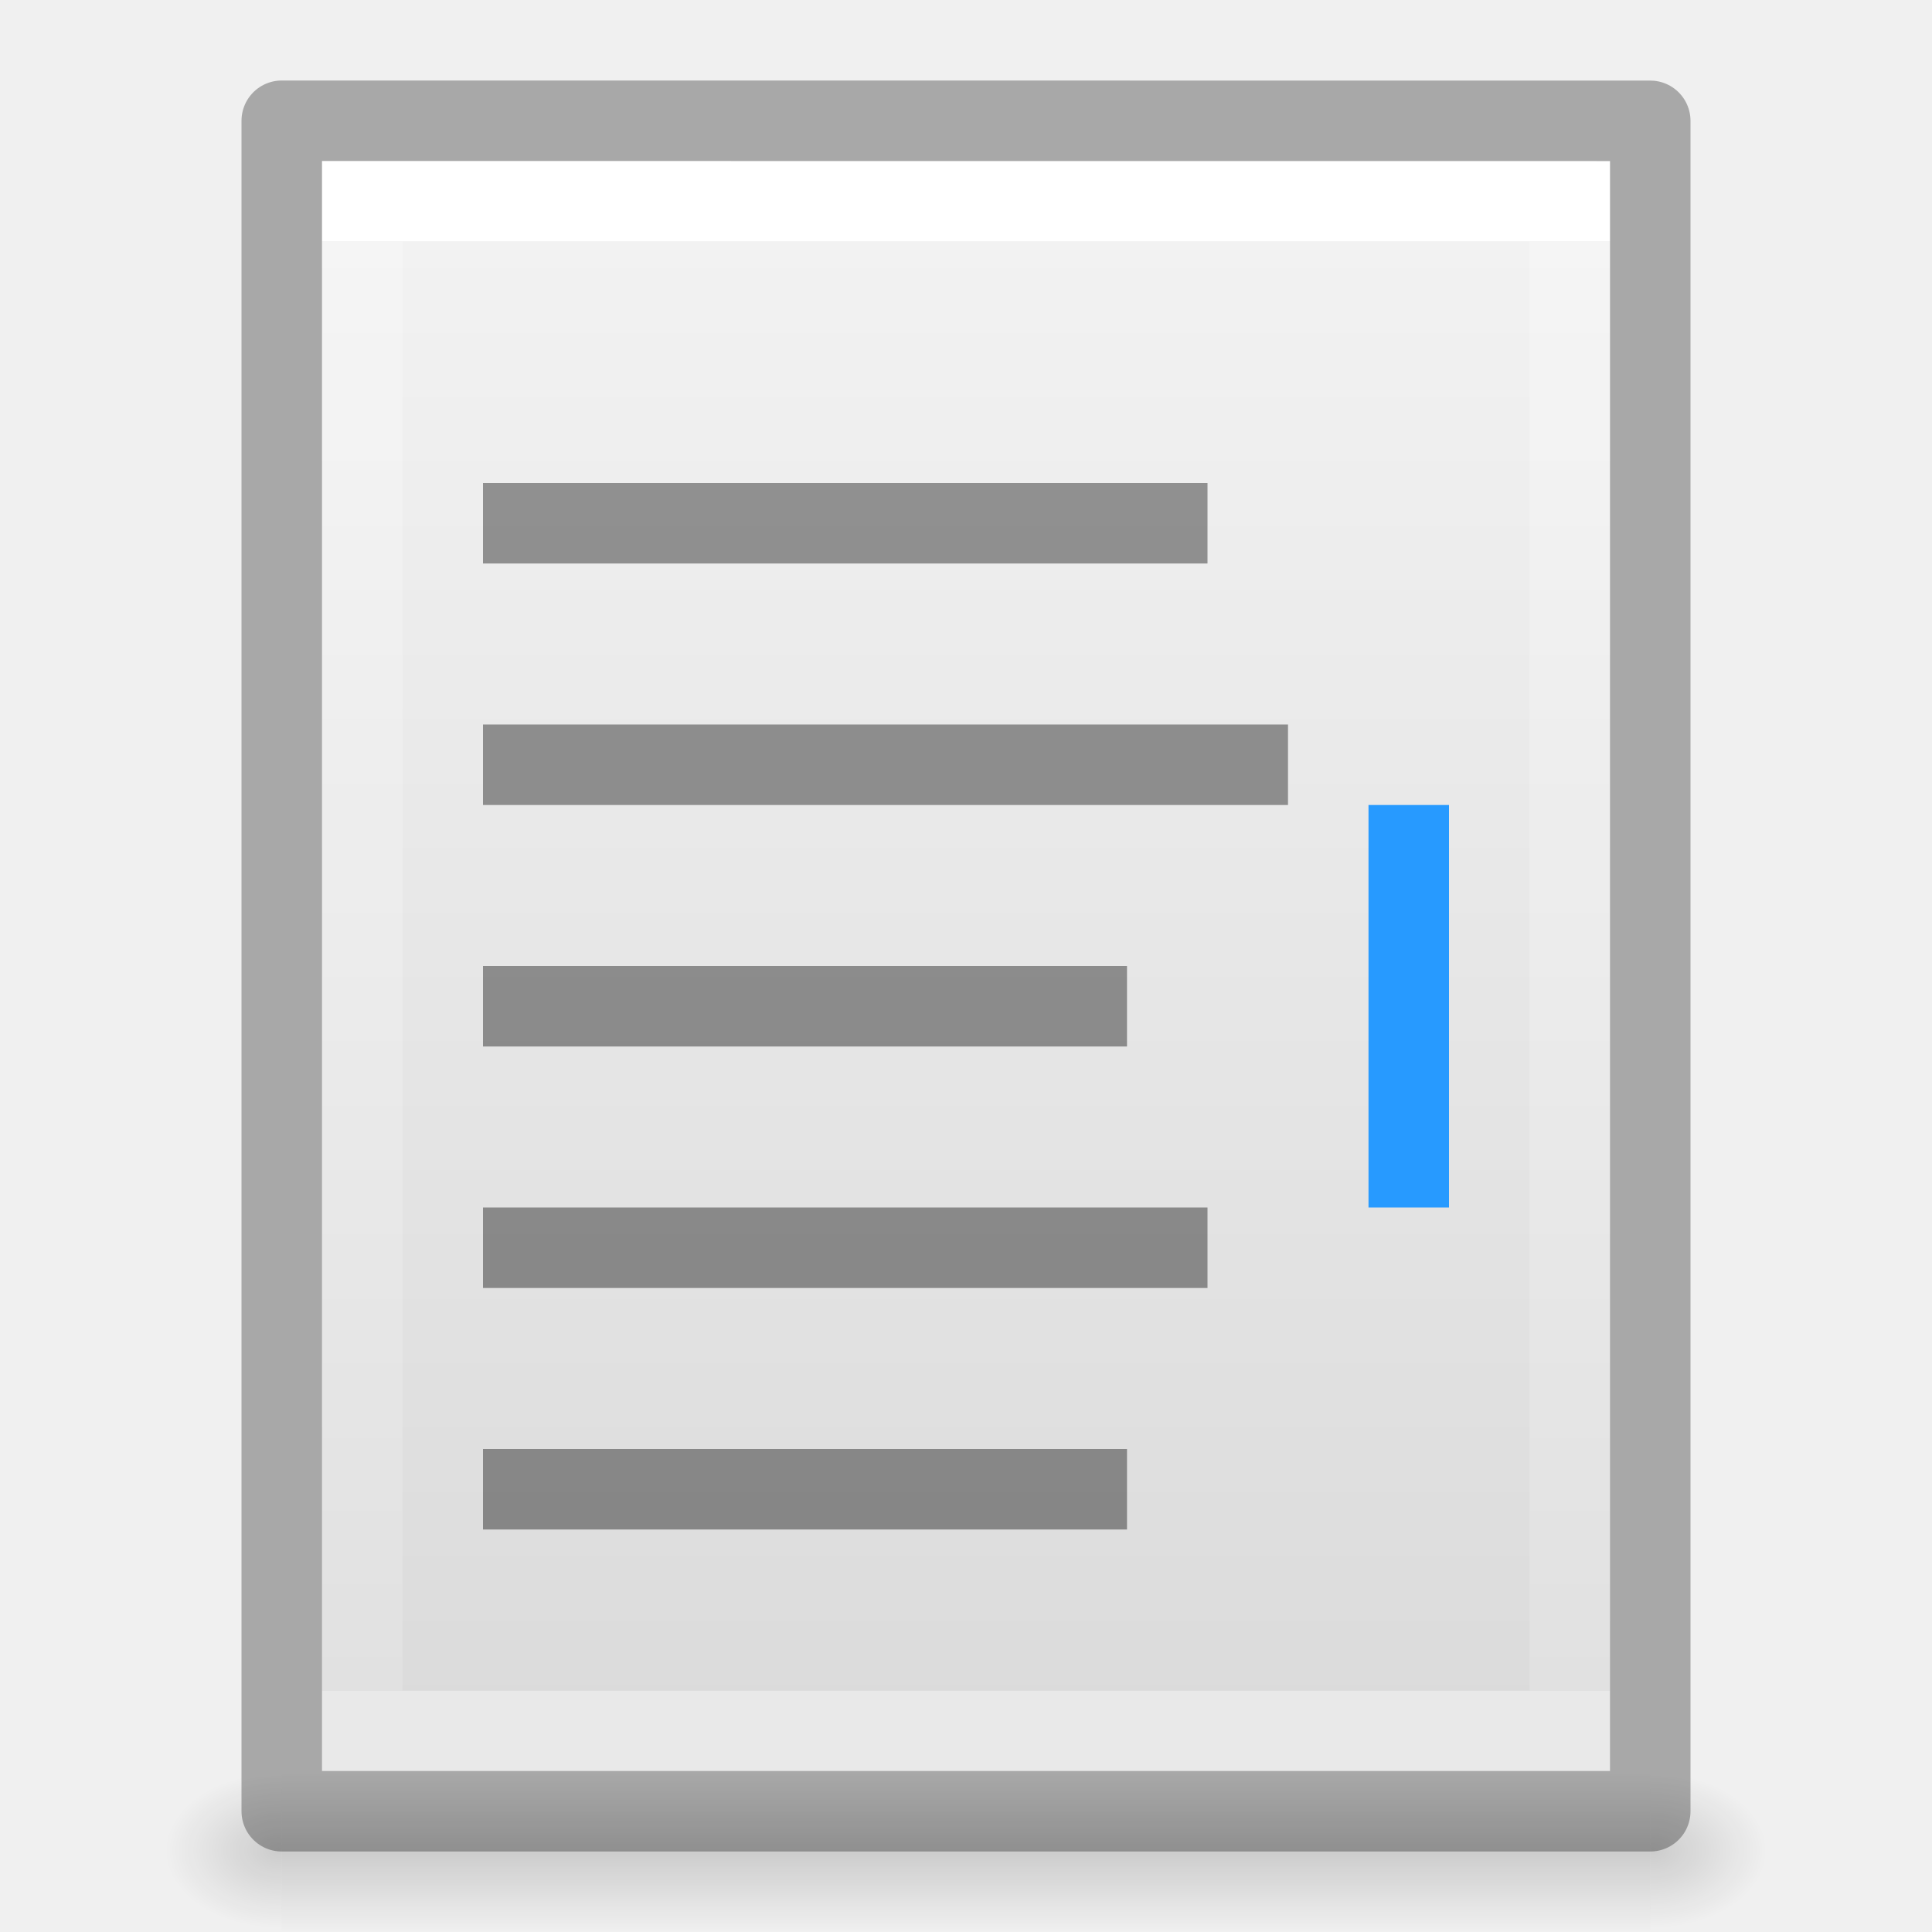
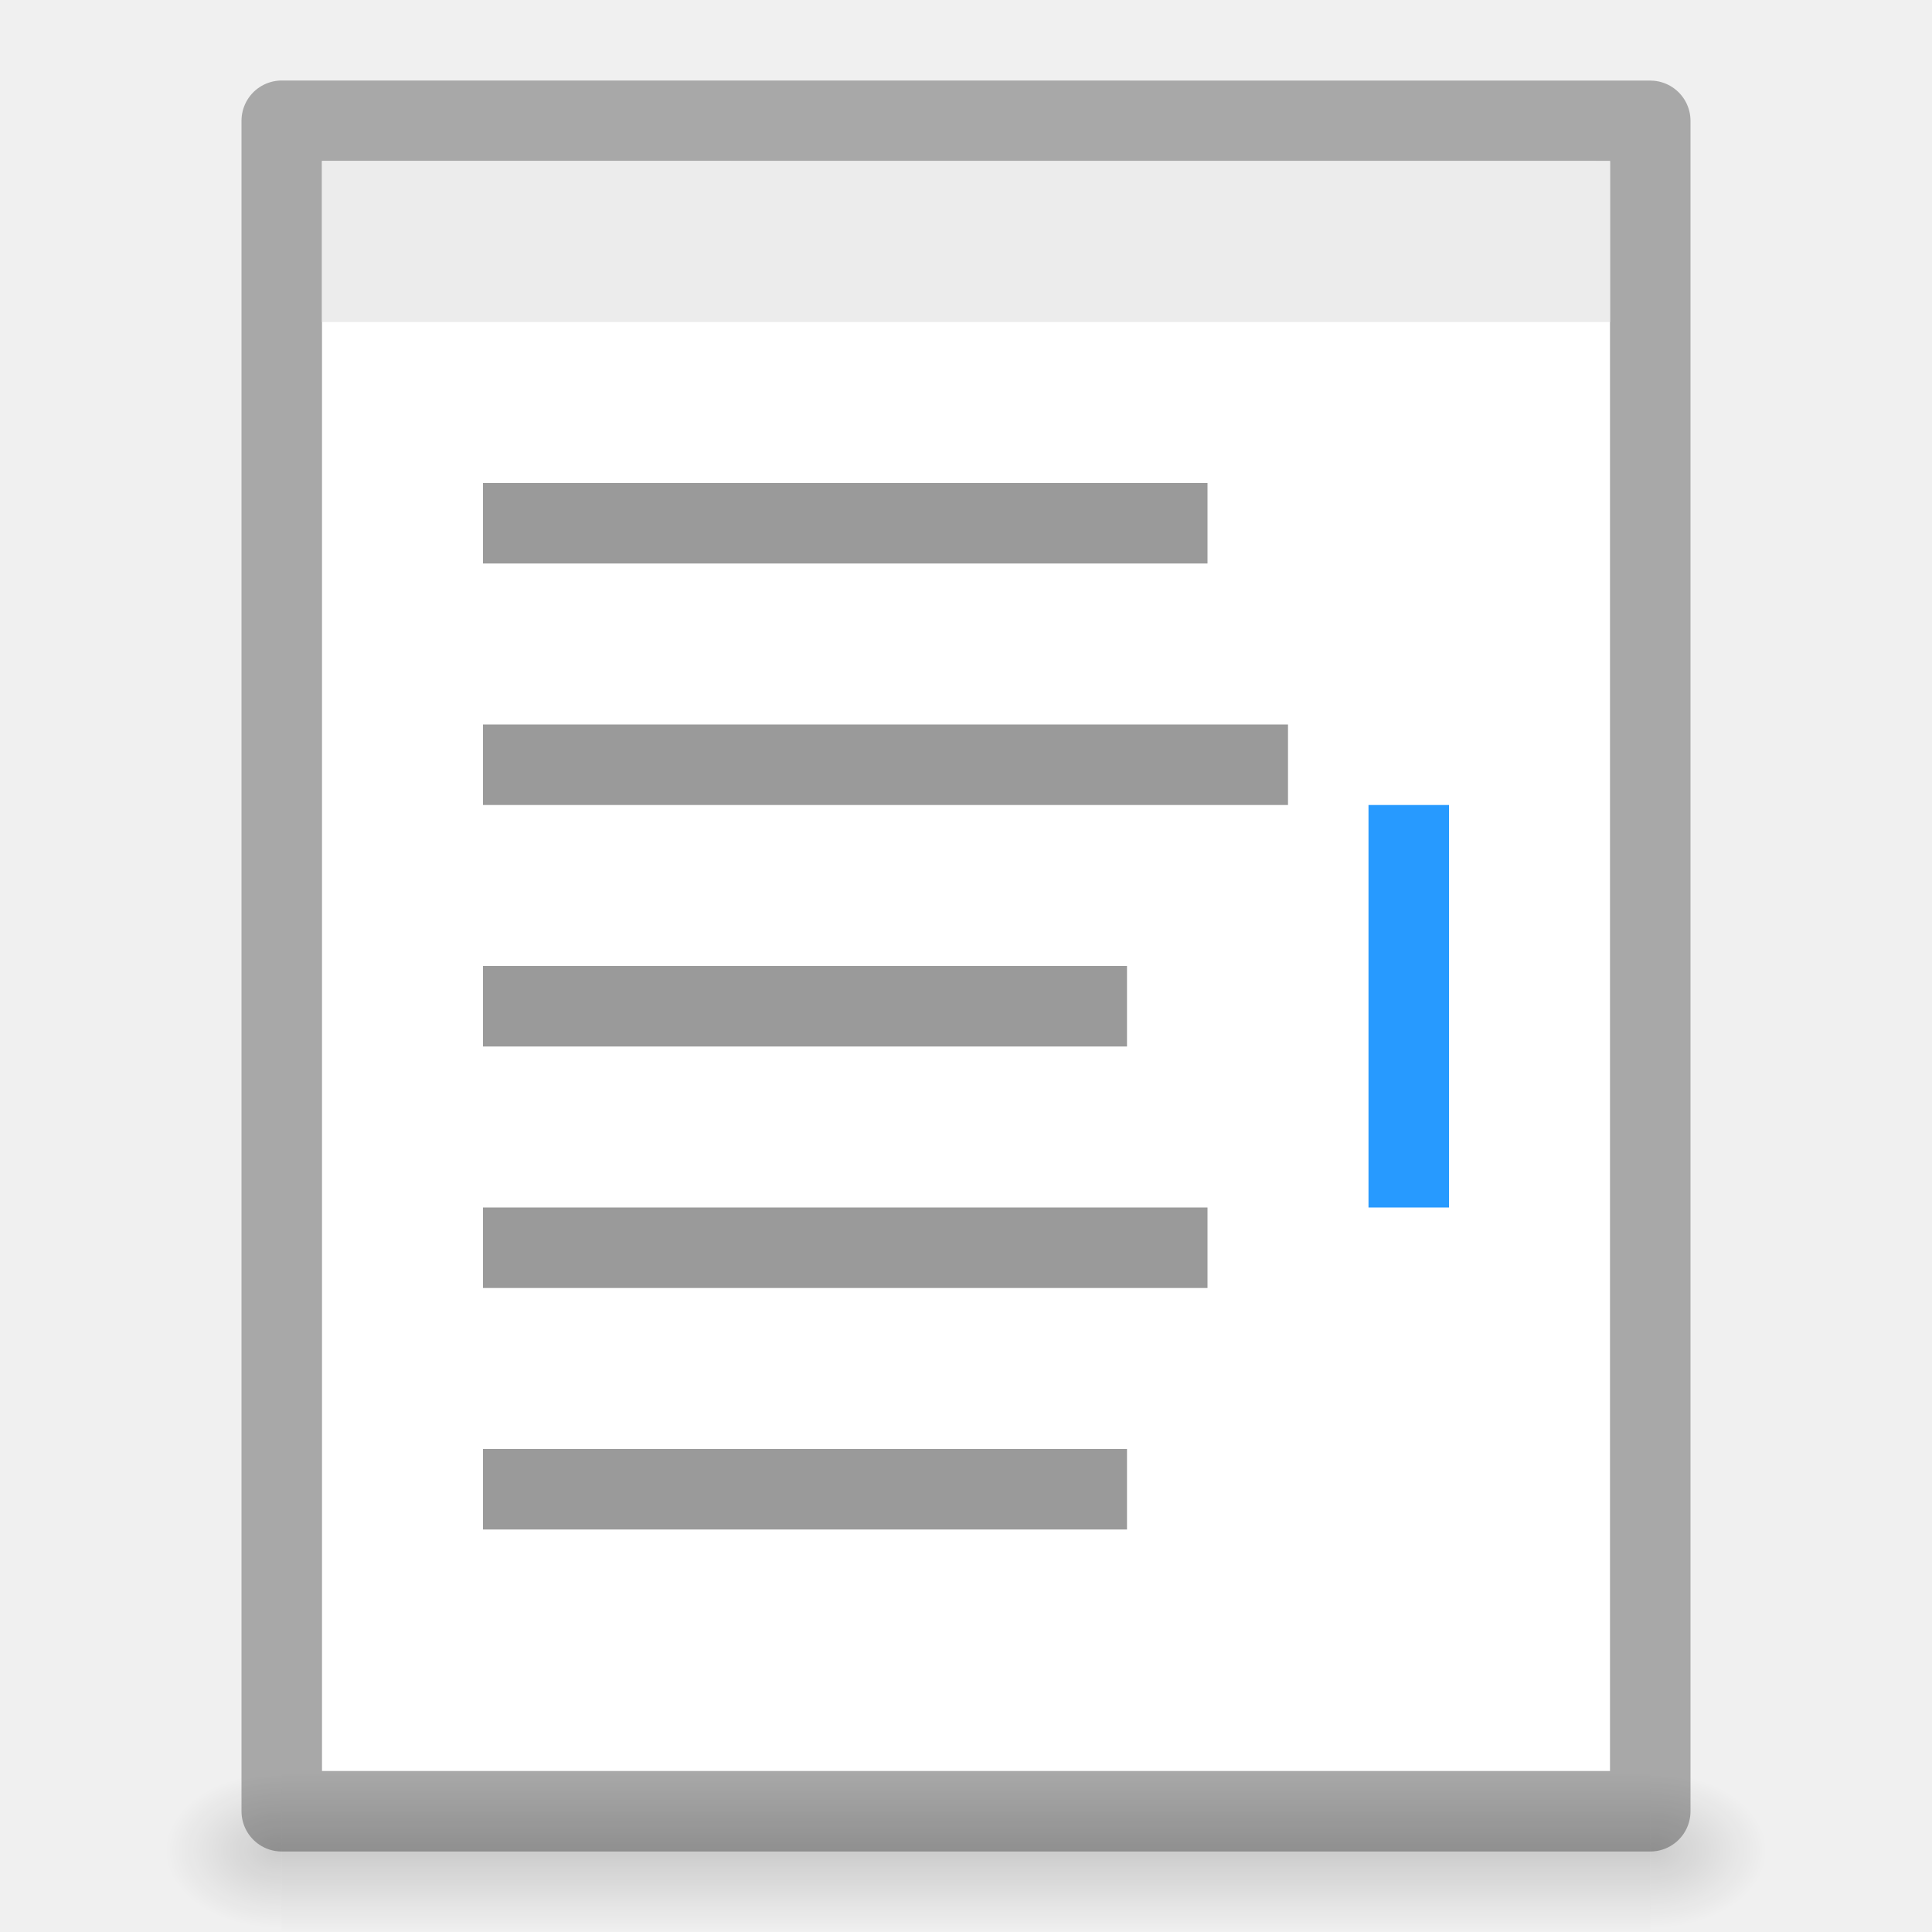
<svg xmlns="http://www.w3.org/2000/svg" xmlns:xlink="http://www.w3.org/1999/xlink" version="1.1" width="24" height="24" id="svg3426">
  <defs id="defs3428">
    <linearGradient id="linearGradient4291">
      <stop id="stop4293" style="stop-color:#ffffff;stop-opacity:0.706" offset="0" />
      <stop id="stop4295" style="stop-color:#e8e8e8;stop-opacity:1" offset="1" />
    </linearGradient>
    <radialGradient cx="4.993" cy="43.5" r="2.5" fx="4.993" fy="43.5" id="radialGradient3152" xlink:href="#linearGradient3688-166-749" gradientUnits="userSpaceOnUse" gradientTransform="matrix(2.003784,0,0,1.4,27.98813,-17.4)" />
    <linearGradient id="linearGradient3688-166-749">
      <stop id="stop2883" style="stop-color:#181818;stop-opacity:1" offset="0" />
      <stop id="stop2885" style="stop-color:#181818;stop-opacity:0" offset="1" />
    </linearGradient>
    <radialGradient cx="4.993" cy="43.5" r="2.5" fx="4.993" fy="43.5" id="radialGradient3154" xlink:href="#linearGradient3688-464-309" gradientUnits="userSpaceOnUse" gradientTransform="matrix(2.003784,0,0,1.4,-20.01187,-104.4)" />
    <linearGradient id="linearGradient3688-464-309">
      <stop id="stop2889" style="stop-color:#181818;stop-opacity:1" offset="0" />
      <stop id="stop2891" style="stop-color:#181818;stop-opacity:0" offset="1" />
    </linearGradient>
    <linearGradient x1="25.058" y1="47.028" x2="25.058" y2="39.999" id="linearGradient3156" xlink:href="#linearGradient3702-501-757" gradientUnits="userSpaceOnUse" />
    <linearGradient id="linearGradient3702-501-757">
      <stop id="stop2895" style="stop-color:#181818;stop-opacity:0" offset="0" />
      <stop id="stop2897" style="stop-color:#181818;stop-opacity:1" offset="0.5" />
      <stop id="stop2899" style="stop-color:#181818;stop-opacity:0" offset="1" />
    </linearGradient>
    <linearGradient id="linearGradient3924-64">
      <stop id="stop3926-3-6" style="stop-color:#ffffff;stop-opacity:1" offset="0" />
      <stop id="stop3928-0" style="stop-color:#aeaeae;stop-opacity:0.388" offset="0" />
      <stop id="stop3930-3-59" style="stop-color:#ffffff;stop-opacity:0.157" offset="1" />
      <stop id="stop3932-0" style="stop-color:#a4a4a4;stop-opacity:0.392" offset="1" />
    </linearGradient>
    <linearGradient y2="41.414" x2="24" y1="6.591" x1="24" gradientTransform="matrix(0.4594595,0,0,0.4594595,0.9742189,0.9717506)" gradientUnits="userSpaceOnUse" id="linearGradient3101" xlink:href="#linearGradient3924-64" />
    <linearGradient id="linearGradient2867-449-88-871-390-598-476-591-434-148-57-177-8-3-3-6-4-8-8-8-5-7-8">
      <stop offset="0" style="stop-color:#ffde79;stop-opacity:0" id="stop3750-1-0-7-6-6-1-3-9-3-9-2" />
      <stop offset="1" style="stop-color:#ffe172;stop-opacity:1" id="stop3754-1-8-5-2-7-6-7-1-9-1-0" />
    </linearGradient>
    <radialGradient gradientTransform="matrix(0,2.892888,-3.551543,0,47.76797,-26.60903)" gradientUnits="userSpaceOnUse" xlink:href="#linearGradient2867-449-88-871-390-598-476-591-434-148-57-177-8-3-3-6-4-8-8-8-5-7-8" id="radialGradient3988-3-3" fy="9.957" fx="6.953" r="12.672" cy="9.957" cx="6.953" />
    <linearGradient x1="24" y1="6.474" x2="24" y2="41.526" id="linearGradient3013" xlink:href="#linearGradient3977" gradientUnits="userSpaceOnUse" gradientTransform="matrix(0.4054051,0,0,0.5135135,2.269687,-0.3243201)" />
    <linearGradient id="linearGradient3977">
      <stop id="stop3979" style="stop-color:#ffffff;stop-opacity:1" offset="0" />
      <stop id="stop3981" style="stop-color:#ffffff;stop-opacity:0.235" offset="0" />
      <stop id="stop3983" style="stop-color:#ffffff;stop-opacity:0.157" offset="1" />
      <stop id="stop3985" style="stop-color:#ffffff;stop-opacity:0.392" offset="1" />
    </linearGradient>
    <linearGradient x1="25.132" y1="0.985" x2="25.132" y2="47.013" id="linearGradient3016" xlink:href="#linearGradient3600-4" gradientUnits="userSpaceOnUse" gradientTransform="matrix(0.4571418,0,0,0.4345667,1.028596,0.9037222)" />
    <linearGradient id="linearGradient3600-4">
      <stop id="stop3602-7" style="stop-color:#f4f4f4;stop-opacity:1" offset="0" />
      <stop id="stop3604-6" style="stop-color:#dbdbdb;stop-opacity:1" offset="1" />
    </linearGradient>
    <radialGradient cx="605.714" cy="486.648" r="117.143" fx="605.714" fy="486.648" id="radialGradient3021" xlink:href="#linearGradient5060" gradientUnits="userSpaceOnUse" gradientTransform="matrix(0.01204859,0,0,0.0082353,13.23879,18.98056)" />
    <linearGradient id="linearGradient5060">
      <stop id="stop5062" style="stop-color:#000000;stop-opacity:1" offset="0" />
      <stop id="stop5064" style="stop-color:#000000;stop-opacity:0" offset="1" />
    </linearGradient>
    <radialGradient cx="605.714" cy="486.648" r="117.143" fx="605.714" fy="486.648" id="radialGradient3024" xlink:href="#linearGradient5060" gradientUnits="userSpaceOnUse" gradientTransform="matrix(-0.01204859,0,0,0.0082353,10.76121,18.98056)" />
    <linearGradient x1="302.857" y1="366.648" x2="302.857" y2="609.505" id="linearGradient3027" xlink:href="#linearGradient5048" gradientUnits="userSpaceOnUse" gradientTransform="matrix(0.0352071,0,0,0.0082353,-0.724852,18.98055)" />
    <linearGradient id="linearGradient5048">
      <stop id="stop5050" style="stop-color:#000000;stop-opacity:0" offset="0" />
      <stop id="stop5056" style="stop-color:#000000;stop-opacity:1" offset="0.5" />
      <stop id="stop5052" style="stop-color:#000000;stop-opacity:0" offset="1" />
    </linearGradient>
  </defs>
  <rect width="17" height="2" x="3.5" y="22" id="rect2879" style="display:inline;overflow:visible;visibility:visible;opacity:0.15;fill:url(#linearGradient3027);fill-opacity:1;fill-rule:nonzero;stroke:none;stroke-width:1;marker:none" />
  <path d="m 3.5,22 c 0,0 0,2 0,2 C 2.88,24.004 2,23.552 2,23 2,22.448 2.692,22 3.5,22 Z" id="path2881" style="display:inline;overflow:visible;visibility:visible;opacity:0.15;fill:url(#radialGradient3024);fill-opacity:1;fill-rule:nonzero;stroke:none;stroke-width:1;marker:none" />
  <path d="m 20.5,22 c 0,0 0,2 0,2 0.62,0.004 1.5,-0.448 1.5,-1 0,-0.552 -0.692,-1 -1.5,-1 z" id="path2883" style="display:inline;overflow:visible;visibility:visible;opacity:0.15;fill:url(#radialGradient3021);fill-opacity:1;fill-rule:nonzero;stroke:none;stroke-width:1;marker:none" />
-   <path d="m 4,2 c 3.666,0 16,0.001 16,0.001 l 2e-5,19.999 c 0,0 -10.667,0 -16,0 C 4,15.333 4,8.667 4,2 Z" id="path4160-3" style="display:inline;fill:url(#linearGradient3016);fill-opacity:1;stroke:none" />
-   <path d="M 19.5,21.5 H 4.5 V 2.5 H 19.5 Z" id="rect6741-1" style="fill:none;stroke:url(#linearGradient3013);stroke-width:1;stroke-linecap:round;stroke-linejoin:miter;stroke-miterlimit:4;stroke-dasharray:none;stroke-dashoffset:0;stroke-opacity:1" />
+   <path d="m 4,2 c 3.666,0 16,0.001 16,0.001 l 2e-5,19.999 c 0,0 -10.667,0 -16,0 C 4,15.333 4,8.667 4,2 Z" id="path4160-3" style="display:inline;fill:#ffffff;fill-opacity:1;stroke:none" />
  <path d="m 3.5,1.5 c 3.896,0 17,0.001 17,0.001 l 2.1e-5,20.999 c 0,0 -11.333,0 -17,0 0,-7 0,-14 0,-21 z" id="path4160-3-1" style="display:inline;opacity:0.3;fill:none;stroke:#000000;stroke-width:1;stroke-linecap:butt;stroke-linejoin:round;stroke-miterlimit:4;stroke-dasharray:none;stroke-dashoffset:0;stroke-opacity:1" />
  <rect style="opacity:0.398;fill:#000000;fill-opacity:1;fill-rule:nonzero;stroke:none;stroke-width:1.003;stroke-opacity:1" id="rect4305" width="9" height="1" x="6" y="6" rx="0" ry="0" />
  <rect style="opacity:0.398;fill:#000000;fill-opacity:1;fill-rule:nonzero;stroke:none;stroke-width:1;stroke-opacity:1" id="rect4305-7" width="10" height="1" x="6" y="9" rx="0" ry="0" />
  <rect style="opacity:0.398;fill:#000000;fill-opacity:1;fill-rule:nonzero;stroke:none;stroke-width:1.01;stroke-opacity:1" id="rect4305-3" width="8" height="1" x="6" y="12" rx="0" ry="0" />
  <rect style="opacity:0.398;fill:#000000;fill-opacity:1;fill-rule:nonzero;stroke:none;stroke-width:1.019;stroke-opacity:1" id="rect4305-7-6" width="9" height="1" x="6" y="15" rx="0" ry="0" />
  <rect style="opacity:0.398;fill:#000000;fill-opacity:1;fill-rule:nonzero;stroke:none;stroke-width:1.001;stroke-opacity:1" id="rect4305-75" width="8" height="1" x="6" y="18" rx="0" ry="0" />
  <rect style="opacity:1;fill:#279aff;fill-opacity:1;stroke:none;stroke-width:1.295;stroke-opacity:1" id="rect4198" width="1" height="5" x="17" y="10" ry="0" />
+   <rect style="fill:#ececec;fill-opacity:1;stroke:none" id="rect4191" width="16" height="2" x="4" y="2" />
</svg>
